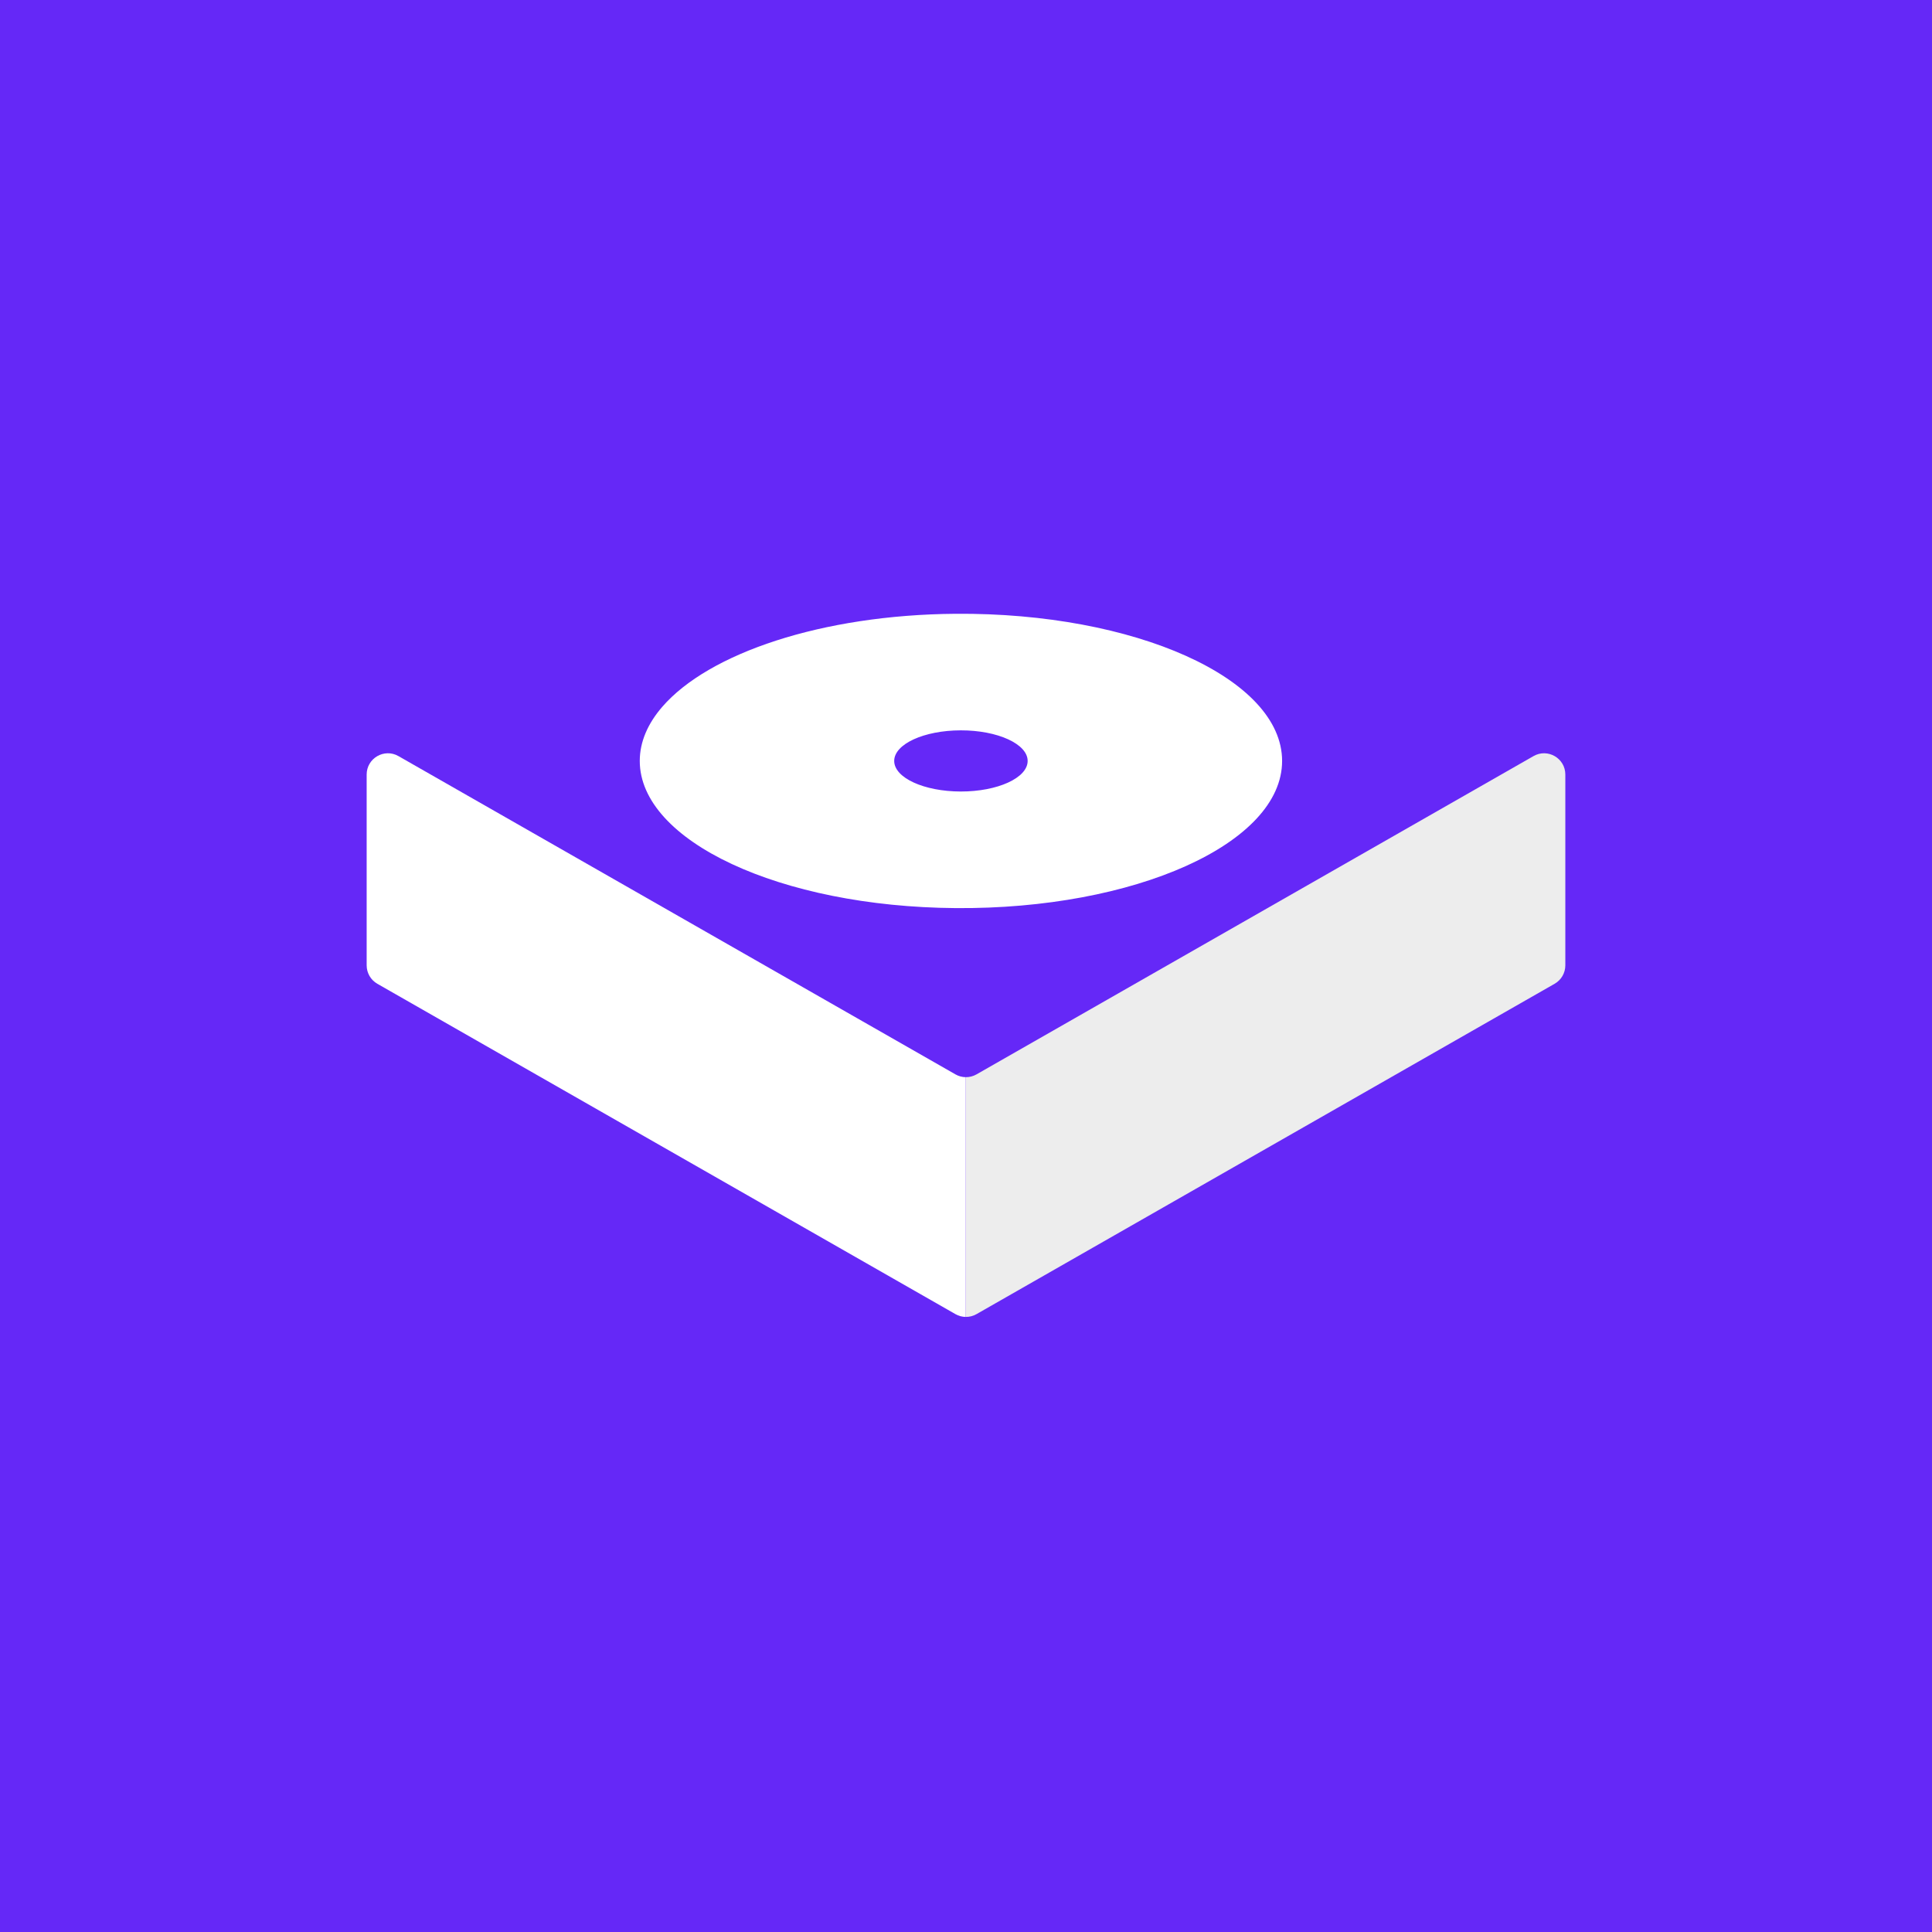
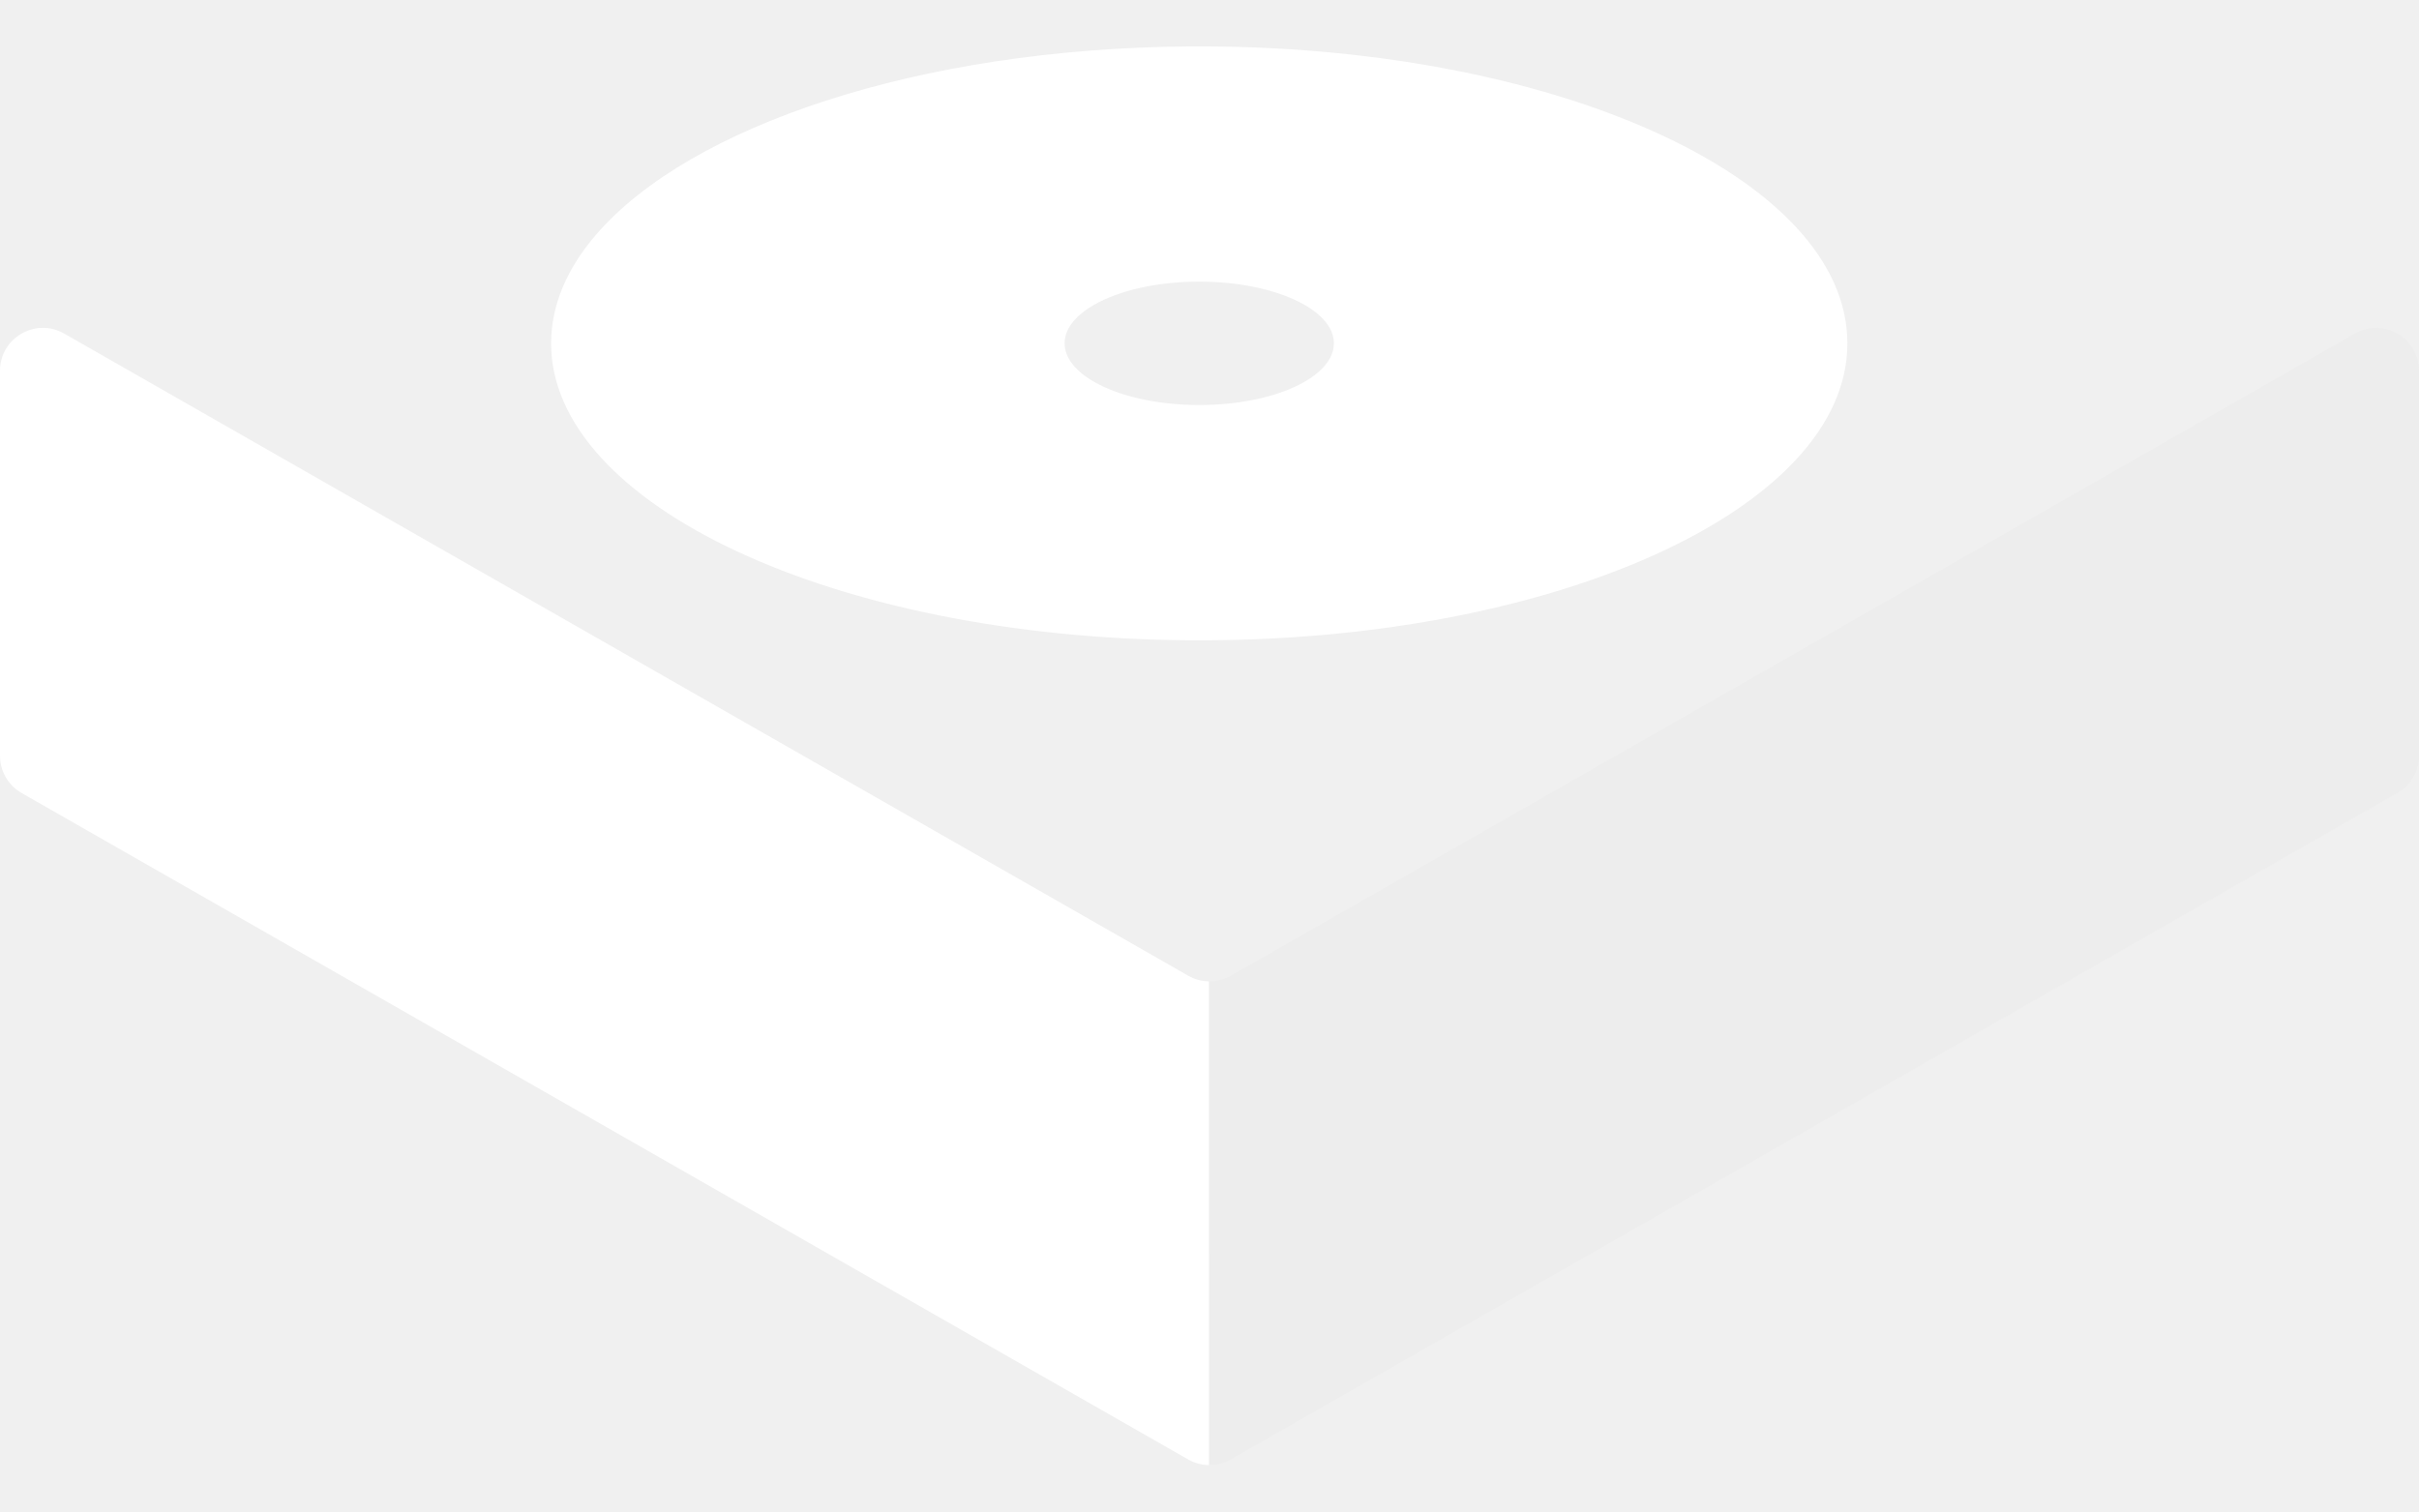
- <svg xmlns="http://www.w3.org/2000/svg" width="512" height="512" viewBox="0 0 512 512" fill="none">
-   <g clip-path="url(#clip0_869_924)">
-     <path d="M256.358 256L256.092 256.353L256 256.266L256.358 256Z" fill="black" />
-     <path d="M256.44 256.266L256.266 256.353L256 256L256.44 256.266Z" fill="black" />
-     <path d="M512 0H0V512H512V0Z" fill="#6528F7" />
-     <path d="M253.268 162.659C217.796 162.926 187.79 173.113 175.502 187.321C171.658 191.767 169.545 196.607 169.545 201.658C169.545 222.85 206.693 240.31 253.268 240.657C300.69 241.014 339.771 223.555 339.771 201.658C339.771 179.762 300.69 162.307 253.268 162.659ZM254.596 209.759C244.85 209.742 236.973 206.117 236.973 201.654C236.973 197.191 244.846 193.566 254.596 193.549C264.38 193.532 272.338 197.161 272.338 201.654C272.338 206.147 264.38 209.772 254.596 209.759Z" fill="white" />
-     <path d="M255.934 348.996C256.922 349.009 257.91 348.76 258.794 348.253L411.99 260.711C413.747 259.71 414.829 257.842 414.829 255.819V205.262C414.829 200.937 410.156 198.227 406.403 200.37L258.794 284.716C257.905 285.223 256.918 285.472 255.93 285.459" fill="#EDEDED" />
-     <path d="M255.926 285.463C254.985 285.451 254.049 285.206 253.203 284.72L105.595 200.374C101.841 198.227 97.168 200.941 97.168 205.266V255.823C97.168 257.846 98.25 259.71 100.007 260.715L253.203 348.257C254.049 348.742 254.99 348.987 255.93 349" fill="white" />
-   </g>
-   <defs>
-     <clipPath id="clip0_869_924">
-       <rect width="512" height="512" fill="white" />
-     </clipPath>
-   </defs>
+ <svg xmlns="http://www.w3.org/2000/svg" width="40" height="25" viewBox="0 0 40 25" fill="none">
+   <path d="M19.656 0.768C15.189 0.802 11.411 2.085 9.863 3.874C9.379 4.433 9.113 5.043 9.113 5.679C9.113 8.347 13.791 10.546 19.656 10.59C25.627 10.635 30.548 8.436 30.548 5.679C30.548 2.922 25.627 0.724 19.656 0.768ZM19.823 6.699C18.596 6.697 17.604 6.24 17.604 5.678C17.604 5.117 18.595 4.66 19.823 4.658C21.055 4.656 22.057 5.113 22.057 5.678C22.057 6.244 21.055 6.701 19.823 6.699Z" fill="white" />
+   <path d="M19.992 24.232C20.116 24.233 20.241 24.202 20.352 24.138L39.642 13.115C39.864 12.989 40 12.754 40 12.499V6.133C40 5.588 39.411 5.247 38.939 5.517L20.352 16.138C20.24 16.201 20.116 16.233 19.991 16.231" fill="#EDEDED" />
+   <path d="M19.991 16.232C19.872 16.23 19.754 16.199 19.648 16.138L1.061 5.517C0.588 5.247 0 5.589 0 6.133V12.5C0 12.754 0.136 12.989 0.357 13.116L19.648 24.139C19.754 24.2 19.873 24.231 19.991 24.232" fill="white" />
</svg>
